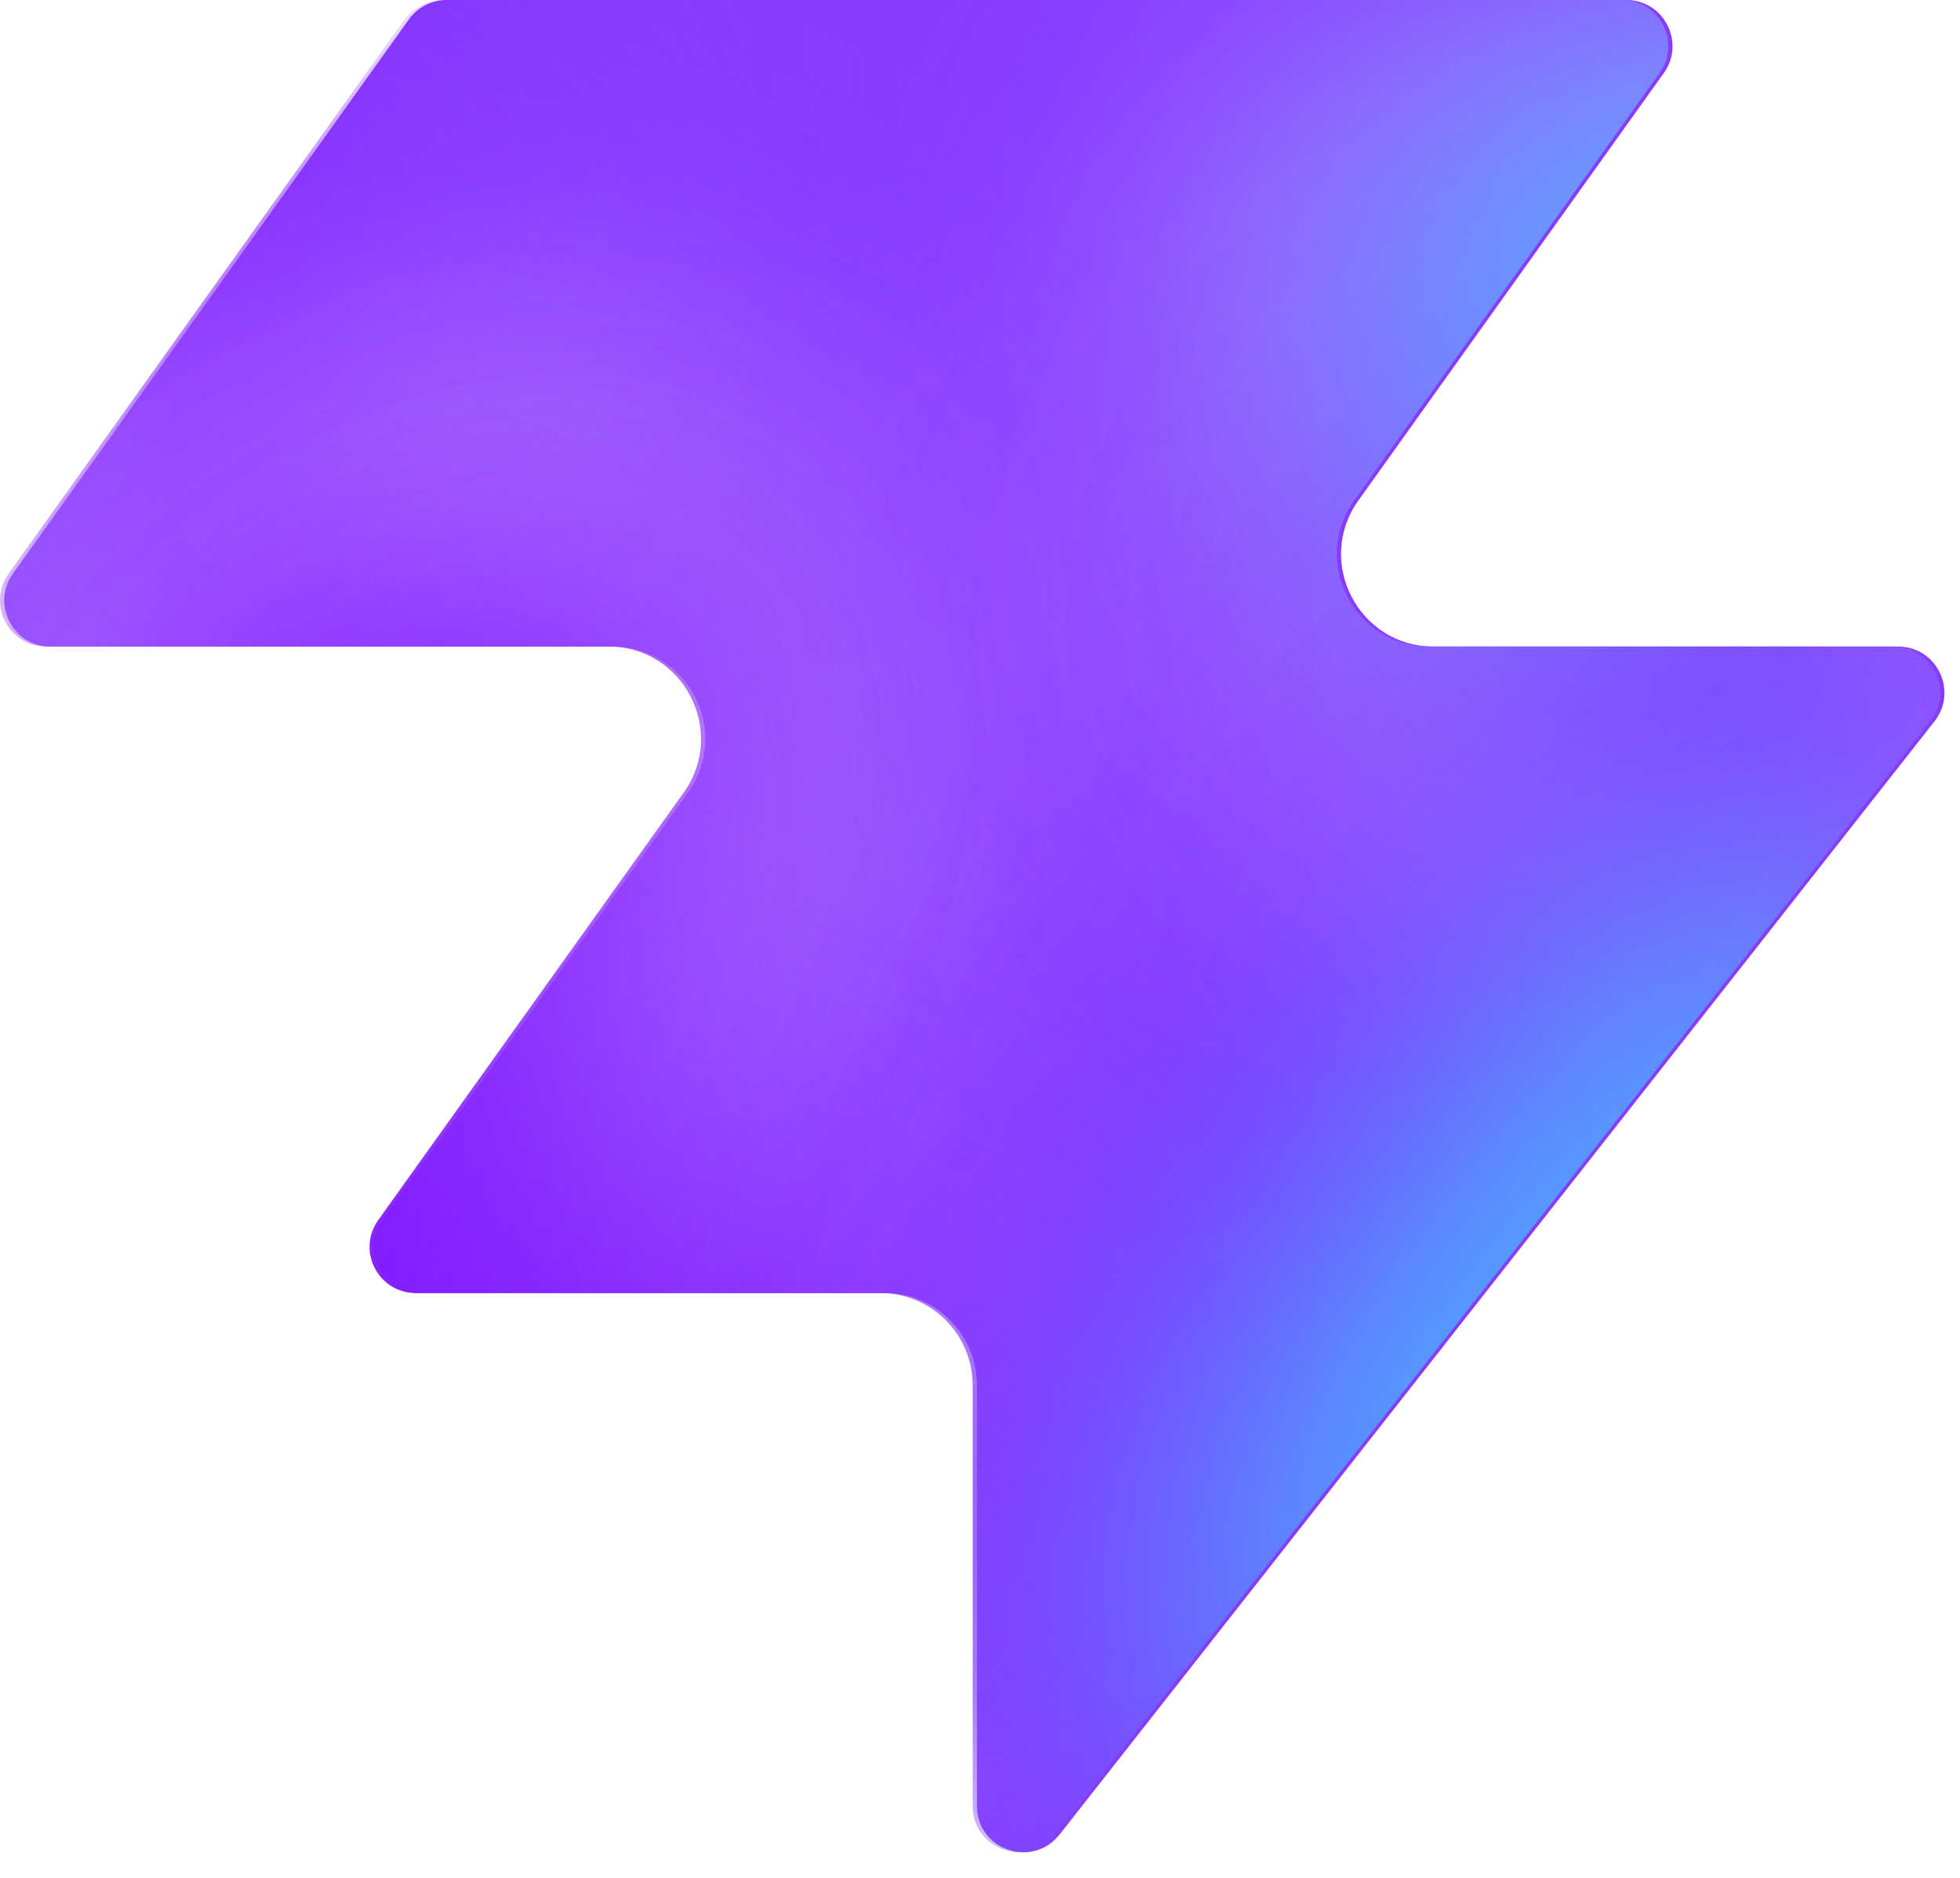
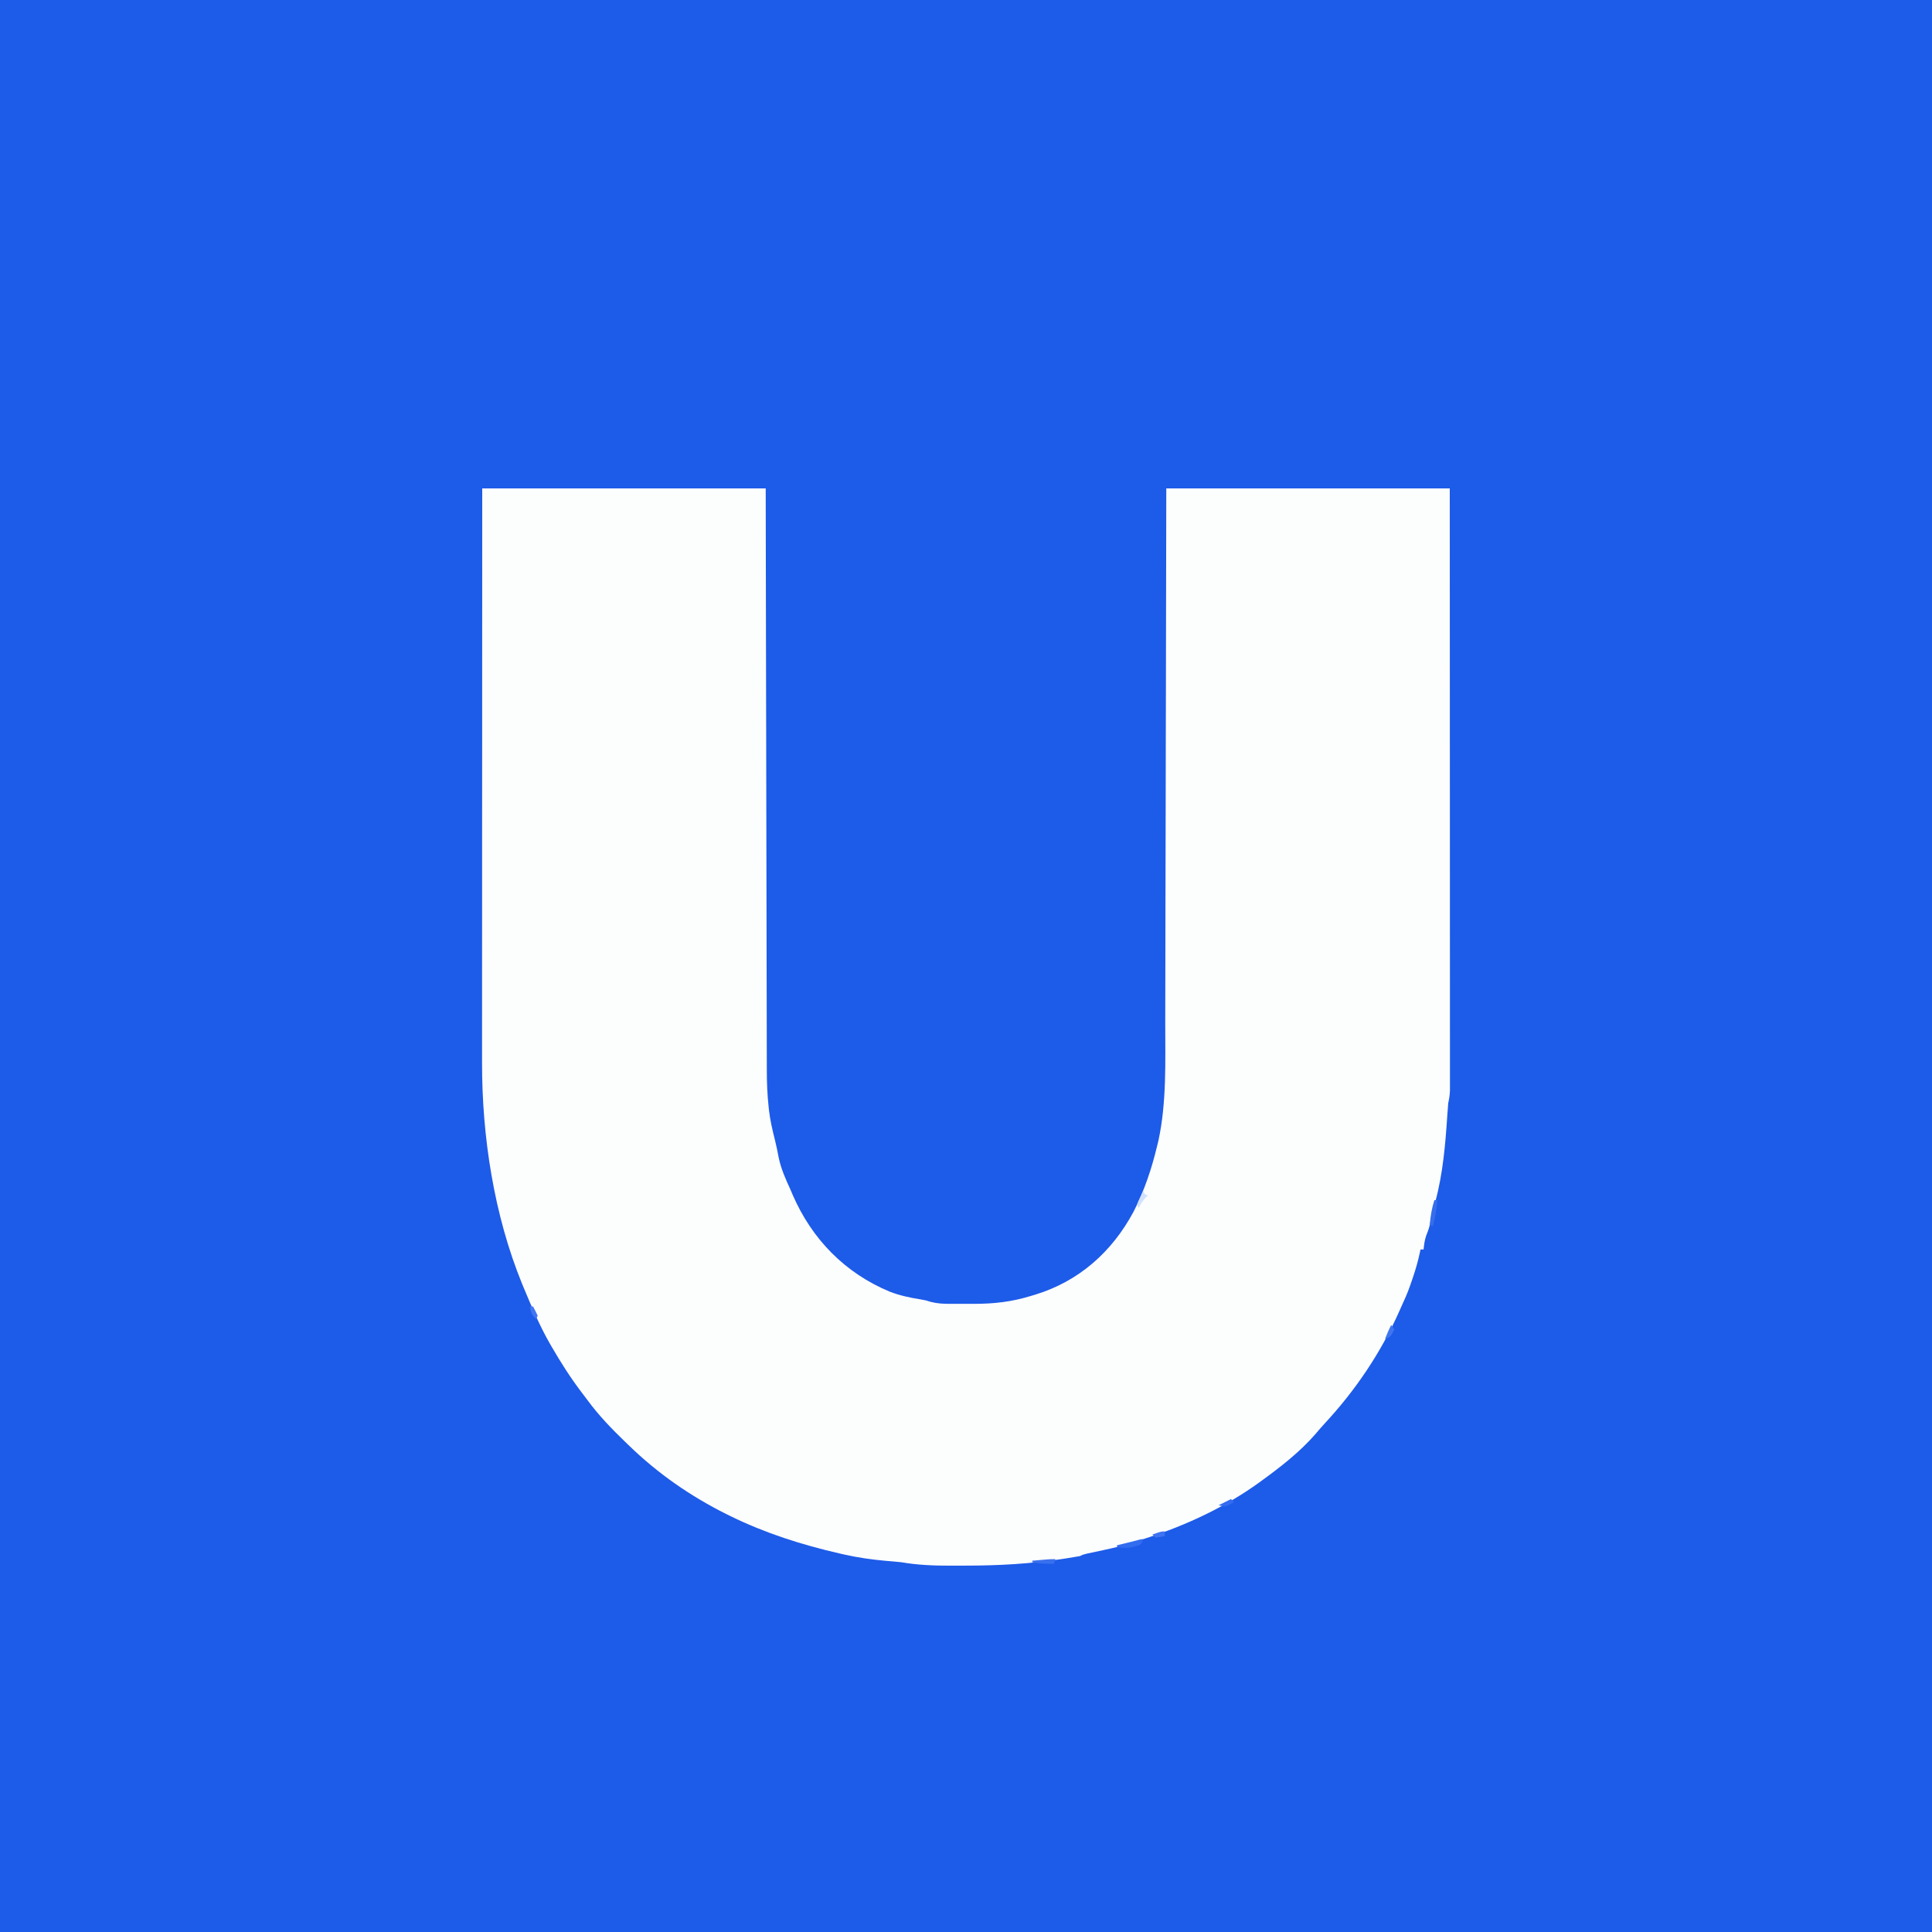
- <svg xmlns="http://www.w3.org/2000/svg" width="48" height="46" fill="none" viewBox="0 0 48 46">
-   <path fill="#863bff" d="M25.946 44.938c-.664.845-2.021.375-2.021-.698V33.937a2.26 2.26 0 0 0-2.262-2.262H10.287c-.92 0-1.456-1.04-.92-1.788l7.48-10.471c1.07-1.497 0-3.578-1.842-3.578H1.237c-.92 0-1.456-1.04-.92-1.788L10.013.474c.214-.297.556-.474.92-.474h28.894c.92 0 1.456 1.04.92 1.788l-7.48 10.471c-1.07 1.498 0 3.579 1.842 3.579h11.377c.943 0 1.473 1.088.89 1.83L25.947 44.94z" style="fill:#863bff;fill:color(display-p3 .525 .23 1);fill-opacity:1" />
-   <mask id="a" width="48" height="46" x="0" y="0" maskUnits="userSpaceOnUse" style="mask-type:alpha">
-     <path fill="#000" d="M25.842 44.938c-.664.844-2.021.375-2.021-.698V33.937a2.26 2.26 0 0 0-2.262-2.262H10.183c-.92 0-1.456-1.04-.92-1.788l7.48-10.471c1.07-1.498 0-3.579-1.842-3.579H1.133c-.92 0-1.456-1.04-.92-1.787L9.91.473c.214-.297.556-.474.92-.474h28.894c.92 0 1.456 1.04.92 1.788l-7.48 10.471c-1.07 1.498 0 3.578 1.842 3.578h11.377c.943 0 1.473 1.088.89 1.832L25.843 44.94z" style="fill:#000;fill-opacity:1" />
-   </mask>
-   <g mask="url(#a)">
-     <g filter="url(#b)">
-       <ellipse cx="5.508" cy="14.704" fill="#ede6ff" rx="5.508" ry="14.704" style="fill:#ede6ff;fill:color(display-p3 .927 .903 1);fill-opacity:1" transform="matrix(.00324 1 1 -.00324 -4.47 31.516)" />
-     </g>
-     <g filter="url(#c)">
-       <ellipse cx="10.399" cy="29.851" fill="#ede6ff" rx="10.399" ry="29.851" style="fill:#ede6ff;fill:color(display-p3 .927 .903 1);fill-opacity:1" transform="matrix(.00324 1 1 -.00324 -39.328 7.883)" />
-     </g>
-     <g filter="url(#d)">
-       <ellipse cx="5.508" cy="30.487" fill="#7e14ff" rx="5.508" ry="30.487" style="fill:#7e14ff;fill:color(display-p3 .492 .077 1);fill-opacity:1" transform="rotate(89.814 -25.913 -14.639)scale(1 -1)" />
-     </g>
-     <g filter="url(#e)">
-       <ellipse cx="5.508" cy="30.599" fill="#7e14ff" rx="5.508" ry="30.599" style="fill:#7e14ff;fill:color(display-p3 .492 .077 1);fill-opacity:1" transform="rotate(89.814 -32.644 -3.334)scale(1 -1)" />
-     </g>
-     <g filter="url(#f)">
-       <ellipse cx="5.508" cy="30.599" fill="#7e14ff" rx="5.508" ry="30.599" style="fill:#7e14ff;fill:color(display-p3 .492 .077 1);fill-opacity:1" transform="matrix(.00324 1 1 -.00324 -34.34 30.47)" />
-     </g>
-     <g filter="url(#g)">
-       <ellipse cx="14.072" cy="22.078" fill="#ede6ff" rx="14.072" ry="22.078" style="fill:#ede6ff;fill:color(display-p3 .927 .903 1);fill-opacity:1" transform="rotate(93.35 24.506 48.493)scale(-1 1)" />
-     </g>
-     <g filter="url(#h)">
-       <ellipse cx="3.47" cy="21.501" fill="#7e14ff" rx="3.47" ry="21.501" style="fill:#7e14ff;fill:color(display-p3 .492 .077 1);fill-opacity:1" transform="rotate(89.009 28.708 47.59)scale(-1 1)" />
-     </g>
-     <g filter="url(#i)">
-       <ellipse cx="3.47" cy="21.501" fill="#7e14ff" rx="3.47" ry="21.501" style="fill:#7e14ff;fill:color(display-p3 .492 .077 1);fill-opacity:1" transform="rotate(89.009 28.708 47.59)scale(-1 1)" />
-     </g>
-     <g filter="url(#j)">
-       <ellipse cx=".387" cy="8.972" fill="#7e14ff" rx="4.407" ry="29.108" style="fill:#7e14ff;fill:color(display-p3 .492 .077 1);fill-opacity:1" transform="rotate(39.51 .387 8.972)" />
-     </g>
-     <g filter="url(#k)">
-       <ellipse cx="47.523" cy="-6.092" fill="#7e14ff" rx="4.407" ry="29.108" style="fill:#7e14ff;fill:color(display-p3 .492 .077 1);fill-opacity:1" transform="rotate(37.892 47.523 -6.092)" />
-     </g>
-     <g filter="url(#l)">
-       <ellipse cx="41.412" cy="6.333" fill="#47bfff" rx="5.971" ry="9.665" style="fill:#47bfff;fill:color(display-p3 .28 .748 1);fill-opacity:1" transform="rotate(37.892 41.412 6.333)" />
-     </g>
-     <g filter="url(#m)">
-       <ellipse cx="-1.879" cy="38.332" fill="#7e14ff" rx="4.407" ry="29.108" style="fill:#7e14ff;fill:color(display-p3 .492 .077 1);fill-opacity:1" transform="rotate(37.892 -1.88 38.332)" />
-     </g>
-     <g filter="url(#n)">
-       <ellipse cx="-1.879" cy="38.332" fill="#7e14ff" rx="4.407" ry="29.108" style="fill:#7e14ff;fill:color(display-p3 .492 .077 1);fill-opacity:1" transform="rotate(37.892 -1.88 38.332)" />
-     </g>
-     <g filter="url(#o)">
-       <ellipse cx="35.651" cy="29.907" fill="#7e14ff" rx="4.407" ry="29.108" style="fill:#7e14ff;fill:color(display-p3 .492 .077 1);fill-opacity:1" transform="rotate(37.892 35.651 29.907)" />
-     </g>
-     <g filter="url(#p)">
-       <ellipse cx="38.418" cy="32.4" fill="#47bfff" rx="5.971" ry="15.297" style="fill:#47bfff;fill:color(display-p3 .28 .748 1);fill-opacity:1" transform="rotate(37.892 38.418 32.4)" />
-     </g>
-   </g>
-   <defs>
-     <filter id="b" width="60.045" height="41.654" x="-19.77" y="16.149" color-interpolation-filters="sRGB" filterUnits="userSpaceOnUse">
-       <feFlood flood-opacity="0" result="BackgroundImageFix" />
-       <feBlend in="SourceGraphic" in2="BackgroundImageFix" result="shape" />
-       <feGaussianBlur result="effect1_foregroundBlur_2002_17158" stdDeviation="7.659" />
-     </filter>
-     <filter id="c" width="90.34" height="51.437" x="-54.613" y="-7.533" color-interpolation-filters="sRGB" filterUnits="userSpaceOnUse">
-       <feFlood flood-opacity="0" result="BackgroundImageFix" />
-       <feBlend in="SourceGraphic" in2="BackgroundImageFix" result="shape" />
-       <feGaussianBlur result="effect1_foregroundBlur_2002_17158" stdDeviation="7.659" />
-     </filter>
-     <filter id="d" width="79.355" height="29.4" x="-49.64" y="2.03" color-interpolation-filters="sRGB" filterUnits="userSpaceOnUse">
-       <feFlood flood-opacity="0" result="BackgroundImageFix" />
-       <feBlend in="SourceGraphic" in2="BackgroundImageFix" result="shape" />
-       <feGaussianBlur result="effect1_foregroundBlur_2002_17158" stdDeviation="4.596" />
-     </filter>
-     <filter id="e" width="79.579" height="29.4" x="-45.045" y="20.029" color-interpolation-filters="sRGB" filterUnits="userSpaceOnUse">
-       <feFlood flood-opacity="0" result="BackgroundImageFix" />
-       <feBlend in="SourceGraphic" in2="BackgroundImageFix" result="shape" />
-       <feGaussianBlur result="effect1_foregroundBlur_2002_17158" stdDeviation="4.596" />
-     </filter>
-     <filter id="f" width="79.579" height="29.4" x="-43.513" y="21.178" color-interpolation-filters="sRGB" filterUnits="userSpaceOnUse">
-       <feFlood flood-opacity="0" result="BackgroundImageFix" />
-       <feBlend in="SourceGraphic" in2="BackgroundImageFix" result="shape" />
-       <feGaussianBlur result="effect1_foregroundBlur_2002_17158" stdDeviation="4.596" />
-     </filter>
-     <filter id="g" width="74.749" height="58.852" x="15.756" y="-17.901" color-interpolation-filters="sRGB" filterUnits="userSpaceOnUse">
-       <feFlood flood-opacity="0" result="BackgroundImageFix" />
-       <feBlend in="SourceGraphic" in2="BackgroundImageFix" result="shape" />
-       <feGaussianBlur result="effect1_foregroundBlur_2002_17158" stdDeviation="7.659" />
-     </filter>
-     <filter id="h" width="61.377" height="25.362" x="23.548" y="2.284" color-interpolation-filters="sRGB" filterUnits="userSpaceOnUse">
-       <feFlood flood-opacity="0" result="BackgroundImageFix" />
-       <feBlend in="SourceGraphic" in2="BackgroundImageFix" result="shape" />
-       <feGaussianBlur result="effect1_foregroundBlur_2002_17158" stdDeviation="4.596" />
-     </filter>
-     <filter id="i" width="61.377" height="25.362" x="23.548" y="2.284" color-interpolation-filters="sRGB" filterUnits="userSpaceOnUse">
-       <feFlood flood-opacity="0" result="BackgroundImageFix" />
-       <feBlend in="SourceGraphic" in2="BackgroundImageFix" result="shape" />
-       <feGaussianBlur result="effect1_foregroundBlur_2002_17158" stdDeviation="4.596" />
-     </filter>
-     <filter id="j" width="56.045" height="63.649" x="-27.636" y="-22.853" color-interpolation-filters="sRGB" filterUnits="userSpaceOnUse">
-       <feFlood flood-opacity="0" result="BackgroundImageFix" />
-       <feBlend in="SourceGraphic" in2="BackgroundImageFix" result="shape" />
-       <feGaussianBlur result="effect1_foregroundBlur_2002_17158" stdDeviation="4.596" />
-     </filter>
-     <filter id="k" width="54.814" height="64.646" x="20.116" y="-38.415" color-interpolation-filters="sRGB" filterUnits="userSpaceOnUse">
-       <feFlood flood-opacity="0" result="BackgroundImageFix" />
-       <feBlend in="SourceGraphic" in2="BackgroundImageFix" result="shape" />
-       <feGaussianBlur result="effect1_foregroundBlur_2002_17158" stdDeviation="4.596" />
-     </filter>
-     <filter id="l" width="33.541" height="35.313" x="24.641" y="-11.323" color-interpolation-filters="sRGB" filterUnits="userSpaceOnUse">
-       <feFlood flood-opacity="0" result="BackgroundImageFix" />
-       <feBlend in="SourceGraphic" in2="BackgroundImageFix" result="shape" />
-       <feGaussianBlur result="effect1_foregroundBlur_2002_17158" stdDeviation="4.596" />
-     </filter>
-     <filter id="m" width="54.814" height="64.646" x="-29.286" y="6.009" color-interpolation-filters="sRGB" filterUnits="userSpaceOnUse">
-       <feFlood flood-opacity="0" result="BackgroundImageFix" />
-       <feBlend in="SourceGraphic" in2="BackgroundImageFix" result="shape" />
-       <feGaussianBlur result="effect1_foregroundBlur_2002_17158" stdDeviation="4.596" />
-     </filter>
-     <filter id="n" width="54.814" height="64.646" x="-29.286" y="6.009" color-interpolation-filters="sRGB" filterUnits="userSpaceOnUse">
-       <feFlood flood-opacity="0" result="BackgroundImageFix" />
-       <feBlend in="SourceGraphic" in2="BackgroundImageFix" result="shape" />
-       <feGaussianBlur result="effect1_foregroundBlur_2002_17158" stdDeviation="4.596" />
-     </filter>
-     <filter id="o" width="54.814" height="64.646" x="8.244" y="-2.416" color-interpolation-filters="sRGB" filterUnits="userSpaceOnUse">
-       <feFlood flood-opacity="0" result="BackgroundImageFix" />
-       <feBlend in="SourceGraphic" in2="BackgroundImageFix" result="shape" />
-       <feGaussianBlur result="effect1_foregroundBlur_2002_17158" stdDeviation="4.596" />
-     </filter>
-     <filter id="p" width="39.409" height="43.623" x="18.713" y="10.588" color-interpolation-filters="sRGB" filterUnits="userSpaceOnUse">
-       <feFlood flood-opacity="0" result="BackgroundImageFix" />
-       <feBlend in="SourceGraphic" in2="BackgroundImageFix" result="shape" />
-       <feGaussianBlur result="effect1_foregroundBlur_2002_17158" stdDeviation="4.596" />
-     </filter>
-   </defs>
+ <svg xmlns="http://www.w3.org/2000/svg" version="1.1" width="1254" height="1254">
+   <path d="M0,0C328.43,0,656.86,0,990.26,0c91.23,0,177.49,0,263.74,0c0,328.43,0,656.86,0,990.26c0,91.23,0,177.49,0,263.74c-328.43,0-656.86,0-990.26,0c-91.23,0-177.49,0-263.74,0C0,925.57,0,597.14,0,263.74C0,172.51,0,86.25,0,0Z" fill="#1D5BE9" />
+   <path d="M313,317c61.33,0,122.67,0,184,0c.05,28.37,.1,56.74,.15,85.12c.03,17.78,.07,35.56,.11,53.34c.02,9.35,.04,18.69,.06,28.03c0,1.17,0,2.34,0,3.55c.04,18.88,.08,37.76,.11,56.64c.03,19.39,.07,38.78,.11,58.17c.03,11.95,.05,23.91,.07,35.86c.01,8.21,.03,16.42,.05,24.63c.01,4.72,.02,9.45,.02,14.18c.01,4.35,.02,8.69,.03,13.03c.01,1.56,.01,3.12,.01,4.68c-.01,8.15,.29,16.18,1.18,24.29c.07,.72,.15,1.44,.23,2.18c.78,6.55,2.25,12.89,3.87,19.27c.95,3.72,1.67,7.45,2.38,11.22c1.55,7.42,4.46,13.96,7.62,20.81c.48,1.14,.96,2.28,1.46,3.46c12.57,28.9,33.96,50.8,63.04,62.92c6.53,2.5,12.95,3.89,19.84,4.98c3.66,.64,3.66,.64,6.84,1.66c4.33,1.11,8.17,1.27,12.61,1.25c.83,0,1.66,0,2.51,0c1.74,0,3.49,0,5.23-.01c2.63-.01,5.26,0,7.89,.01c12.83,.02,24.47-1.34,36.77-5.14c.41-.13,.41-.13,2.5-.74c28.58-8.68,50.12-27.84,64.11-53.99c6.89-13.45,11.7-27.73,15.2-42.4c.3-1.21,.59-2.42,.9-3.66c5.4-25,4.41-51.55,4.42-77c0-4.67,.02-9.34,.03-14c.02-8.05,.04-16.1,.05-24.15c.01-11.64,.04-23.28,.06-34.91c.05-18.9,.09-37.79,.12-56.68c.03-18.33,.06-36.66,.1-54.99c0-.57,0-.57,.01-3.46c.02-8.96,.04-17.92,.06-26.87c.1-43.76,.17-87.52,.25-131.28c61.33,0,122.67,0,184,0c.04,98.67,.04,98.67,.05,139.81c0,9.42,0,18.83,0,28.25c.01,1.18,.01,2.36,.01,3.58c0,19.07,.01,38.14,.02,57.21c.01,19.56,.01,39.12,.01,58.68c.01,12.08,.01,24.15,.02,36.23c0,8.27,0,16.55,0,24.82c0,4.78,0,9.56,.01,14.34c0,4.37,0,8.74,0,13.11c0,1.59,0,3.17,0,4.76c.01,2.14,.01,4.29,0,6.44c0,.6,0,.6,0,3.62c-.11,2.85-.5,5.37-1.12,8.15c-.22,2.56-.42,5.11-.58,7.67c-.1,1.53-.21,3.07-.32,4.61c-.03,.4-.03,.4-.17,2.43c-1.37,19.06-3.48,37.85-9.31,56.15C929,789,929,789,928.5,792.63c-.51,3.44-1.52,6.17-2.8,9.37c-1.04,2.98-1.37,5.87-1.7,9c-.66,0-1.32,0-2,0c-.11,.55-.22,1.09-.34,1.65c-1.18,5.58-2.7,10.95-4.53,16.35c-.27,.79-.54,1.58-.81,2.39c-1.57,4.61-3.23,9.13-5.34,13.53c-.94,2.01-1.83,4.03-2.7,6.06c-12.05,27.12-28.57,51.58-48.74,73.25c-2.01,2.2-3.95,4.42-5.85,6.71C843.57,942.51,831.39,952.01,819,961c-.59,.43-1.19,.87-1.8,1.31c-21.87,15.83-47.24,27.67-72.89,35.94c-1.69,.55-3.36,1.12-5.03,1.71c-7.7,2.68-15.44,4.55-23.4,6.23c-2.4,.51-4.8,1.02-7.2,1.54c-1.04,.22-2.09,.44-3.16,.67c-2.52,.6-2.52,.6-4.52,1.6c-2.87,.52-5.74,1-8.62,1.44c-.86,.13-1.71,.26-2.59,.4c-20.93,3.19-41.51,4.35-62.67,4.35c-3.31,0-6.63,.02-9.95,.03c-10.96,.03-21.35-.36-32.17-2.22c-3.45-.38-6.91-.65-10.37-.94c-9.01-.82-17.8-2.06-26.63-4.06c-.99-.22-1.98-.45-2.99-.68c-24.6-5.64-48.32-13.19-71.01-24.32c-.72-.36-1.45-.71-2.2-1.08C448.29,971.24,426.81,956.31,408,938c-.67-.64-1.34-1.29-2.03-1.95c-8.93-8.61-17.34-17.32-24.69-27.32c-1.32-1.78-2.66-3.54-4.01-5.3c-7.12-9.39-13.36-19.24-19.27-29.43c-.36-.62-.72-1.25-1.1-1.89c-6.62-11.56-11.78-23.83-16.9-36.11c-.35-.83-.69-1.65-1.05-2.51c-18.32-44.75-26.17-95.89-26.07-144.06c0-1.62,0-3.24,0-4.85c-.01-4.41,0-8.81,0-13.21c.01-4.76,.01-9.52,.01-14.29c0-8.23,0-16.47,0-24.71c.01-11.91,.02-23.82,.02-35.72c0-19.33,.01-38.66,.01-57.98c.01-18.77,.02-37.53,.03-56.3c0-1.17,0-2.33,0-3.54c0-9.15,0-18.3,0-27.45c.01-44.79,.03-89.59,.05-134.38Z" fill="#FCFDFD" />
+   <path d="M931,779c.66,0,1.32,0,2,0c-.51,5.85-1.45,11.33-3,17c-.66-.33-1.32-.66-2-1c.48-5.57,1.3-10.67,3-16Z" fill="#356DEB" />
+   <path d="M742,999c-1,3-1,3-2.82,3.98c-5.23,1.74-8.79,2.28-14.18,1.02c0-.33,0-.66,0-1c.84-.2,1.69-.41,2.55-.62c1.1-.27,2.2-.54,3.33-.82c1.09-.26,2.18-.53,3.3-.81C740.74,999,740.74,999,742,999Z" fill="#326CEF" />
+   <path d="M685,1012c-.33,.99-.66,1.98-1,3c-4.83,.08-9.24-.05-14-1c0-.33,0-.66,0-1c1.94-.17,3.87-.33,5.81-.5c.54-.05,.54-.05,3.27-.28C682,1012,682,1012,685,1012Z" fill="#3970EE" />
+   <path d="M742,773c.33,.66,.66,1.32,1,2c.66,.33,1.32,.66,2,1c-.22,.2-.22,.2-1.31,1.19c-1.95,2.09-3.28,4.33-4.69,6.81c-.33-.66-.66-1.32-1-2c.78-2.16,.78-2.16,1.94-4.62c.38-.82,.76-1.64,1.15-2.48c.3-.63,.6-1.25,.91-1.9Z" fill="#D1E1FD" />
+   <path d="M903,860c.66,.99,1.32,1.98,2,3c-2.62,4.88-2.62,4.88-6,6c1.2-3.08,2.48-6.06,4-9Z" fill="#4075F0" />
+   <path d="M756,994c0,.99,0,1.98,0,3c-2.87,.63-2.87,.63-6,1c-.66-.66-1.32-1.32-2-2c5.75-2,5.75-2,8-2Z" fill="#3E73F1" />
+   <path d="M799,973c.66,.66,1.32,1.32,2,2c-5.5,3.13-5.5,3.13-10,2c2.64-1.32,5.28-2.64,8-4Z" fill="#336CF0" />
+   <path d="M344,848c.66,0,1.32,0,2,0c1.07,1.96,2.07,3.97,3,6c-.33,.66-.66,1.32-1,2c-2.9-2.4-3.5-4.31-4-8Z" fill="#4176F3" />
</svg>
